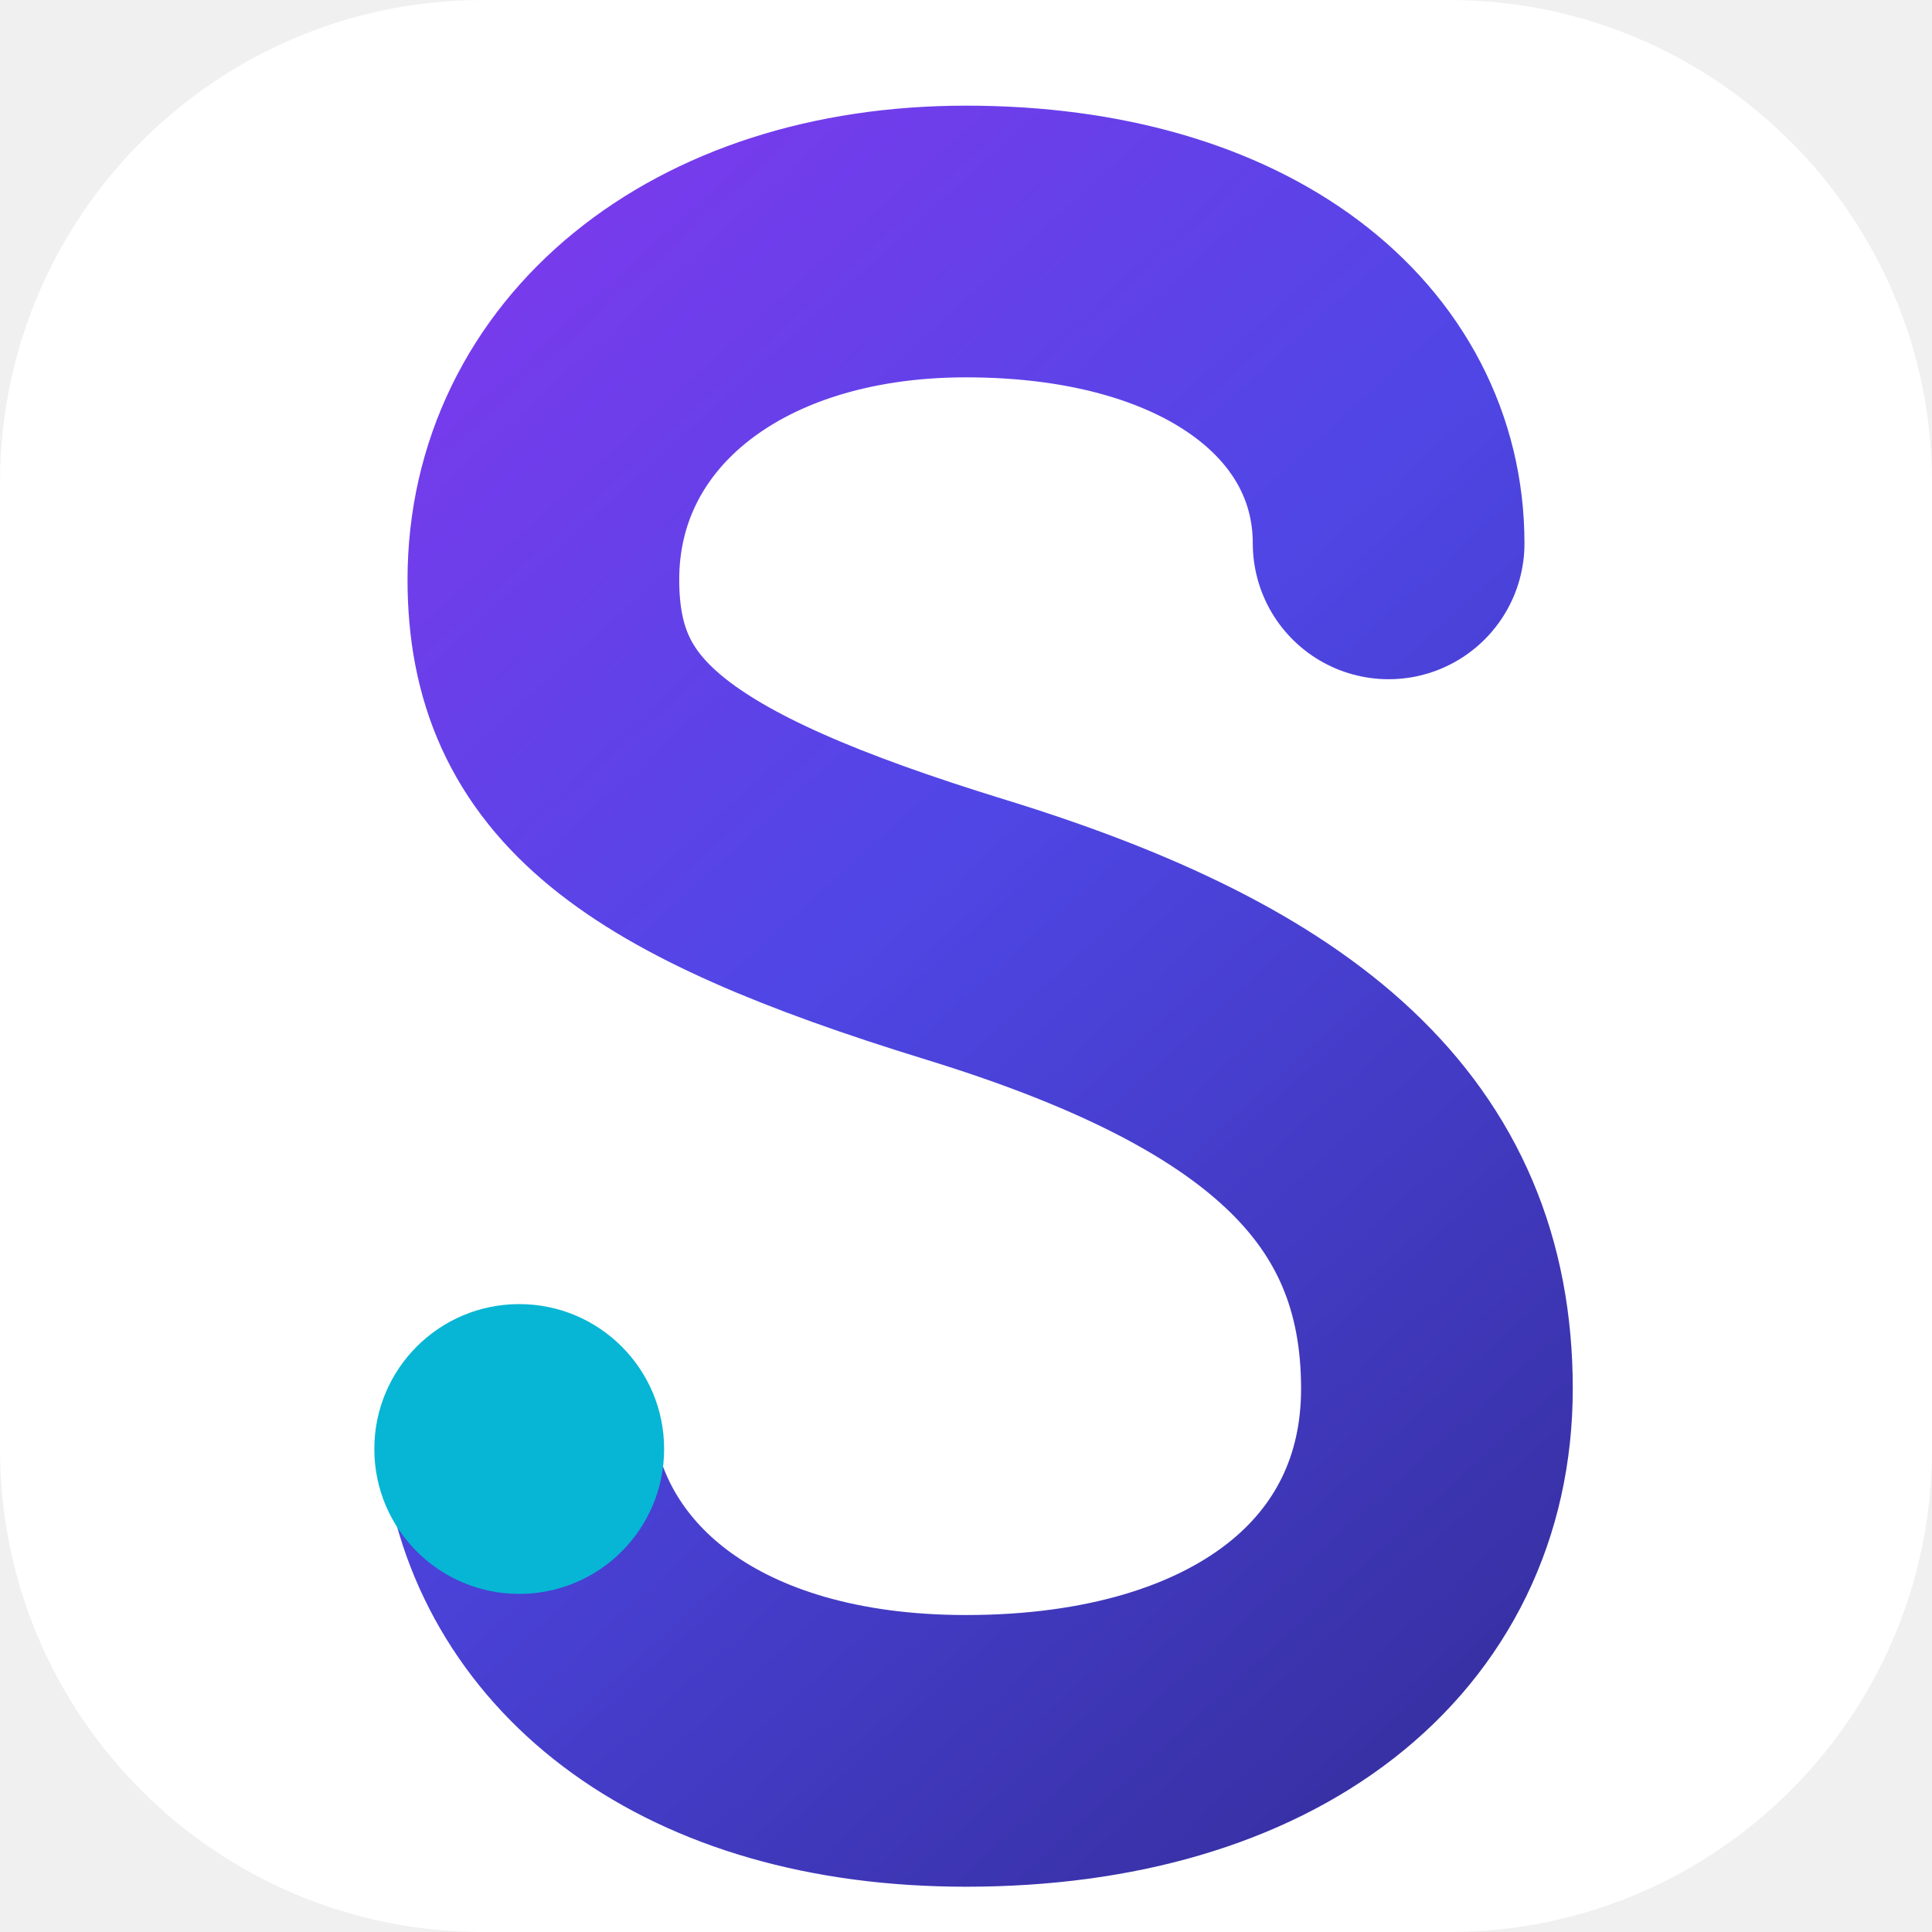
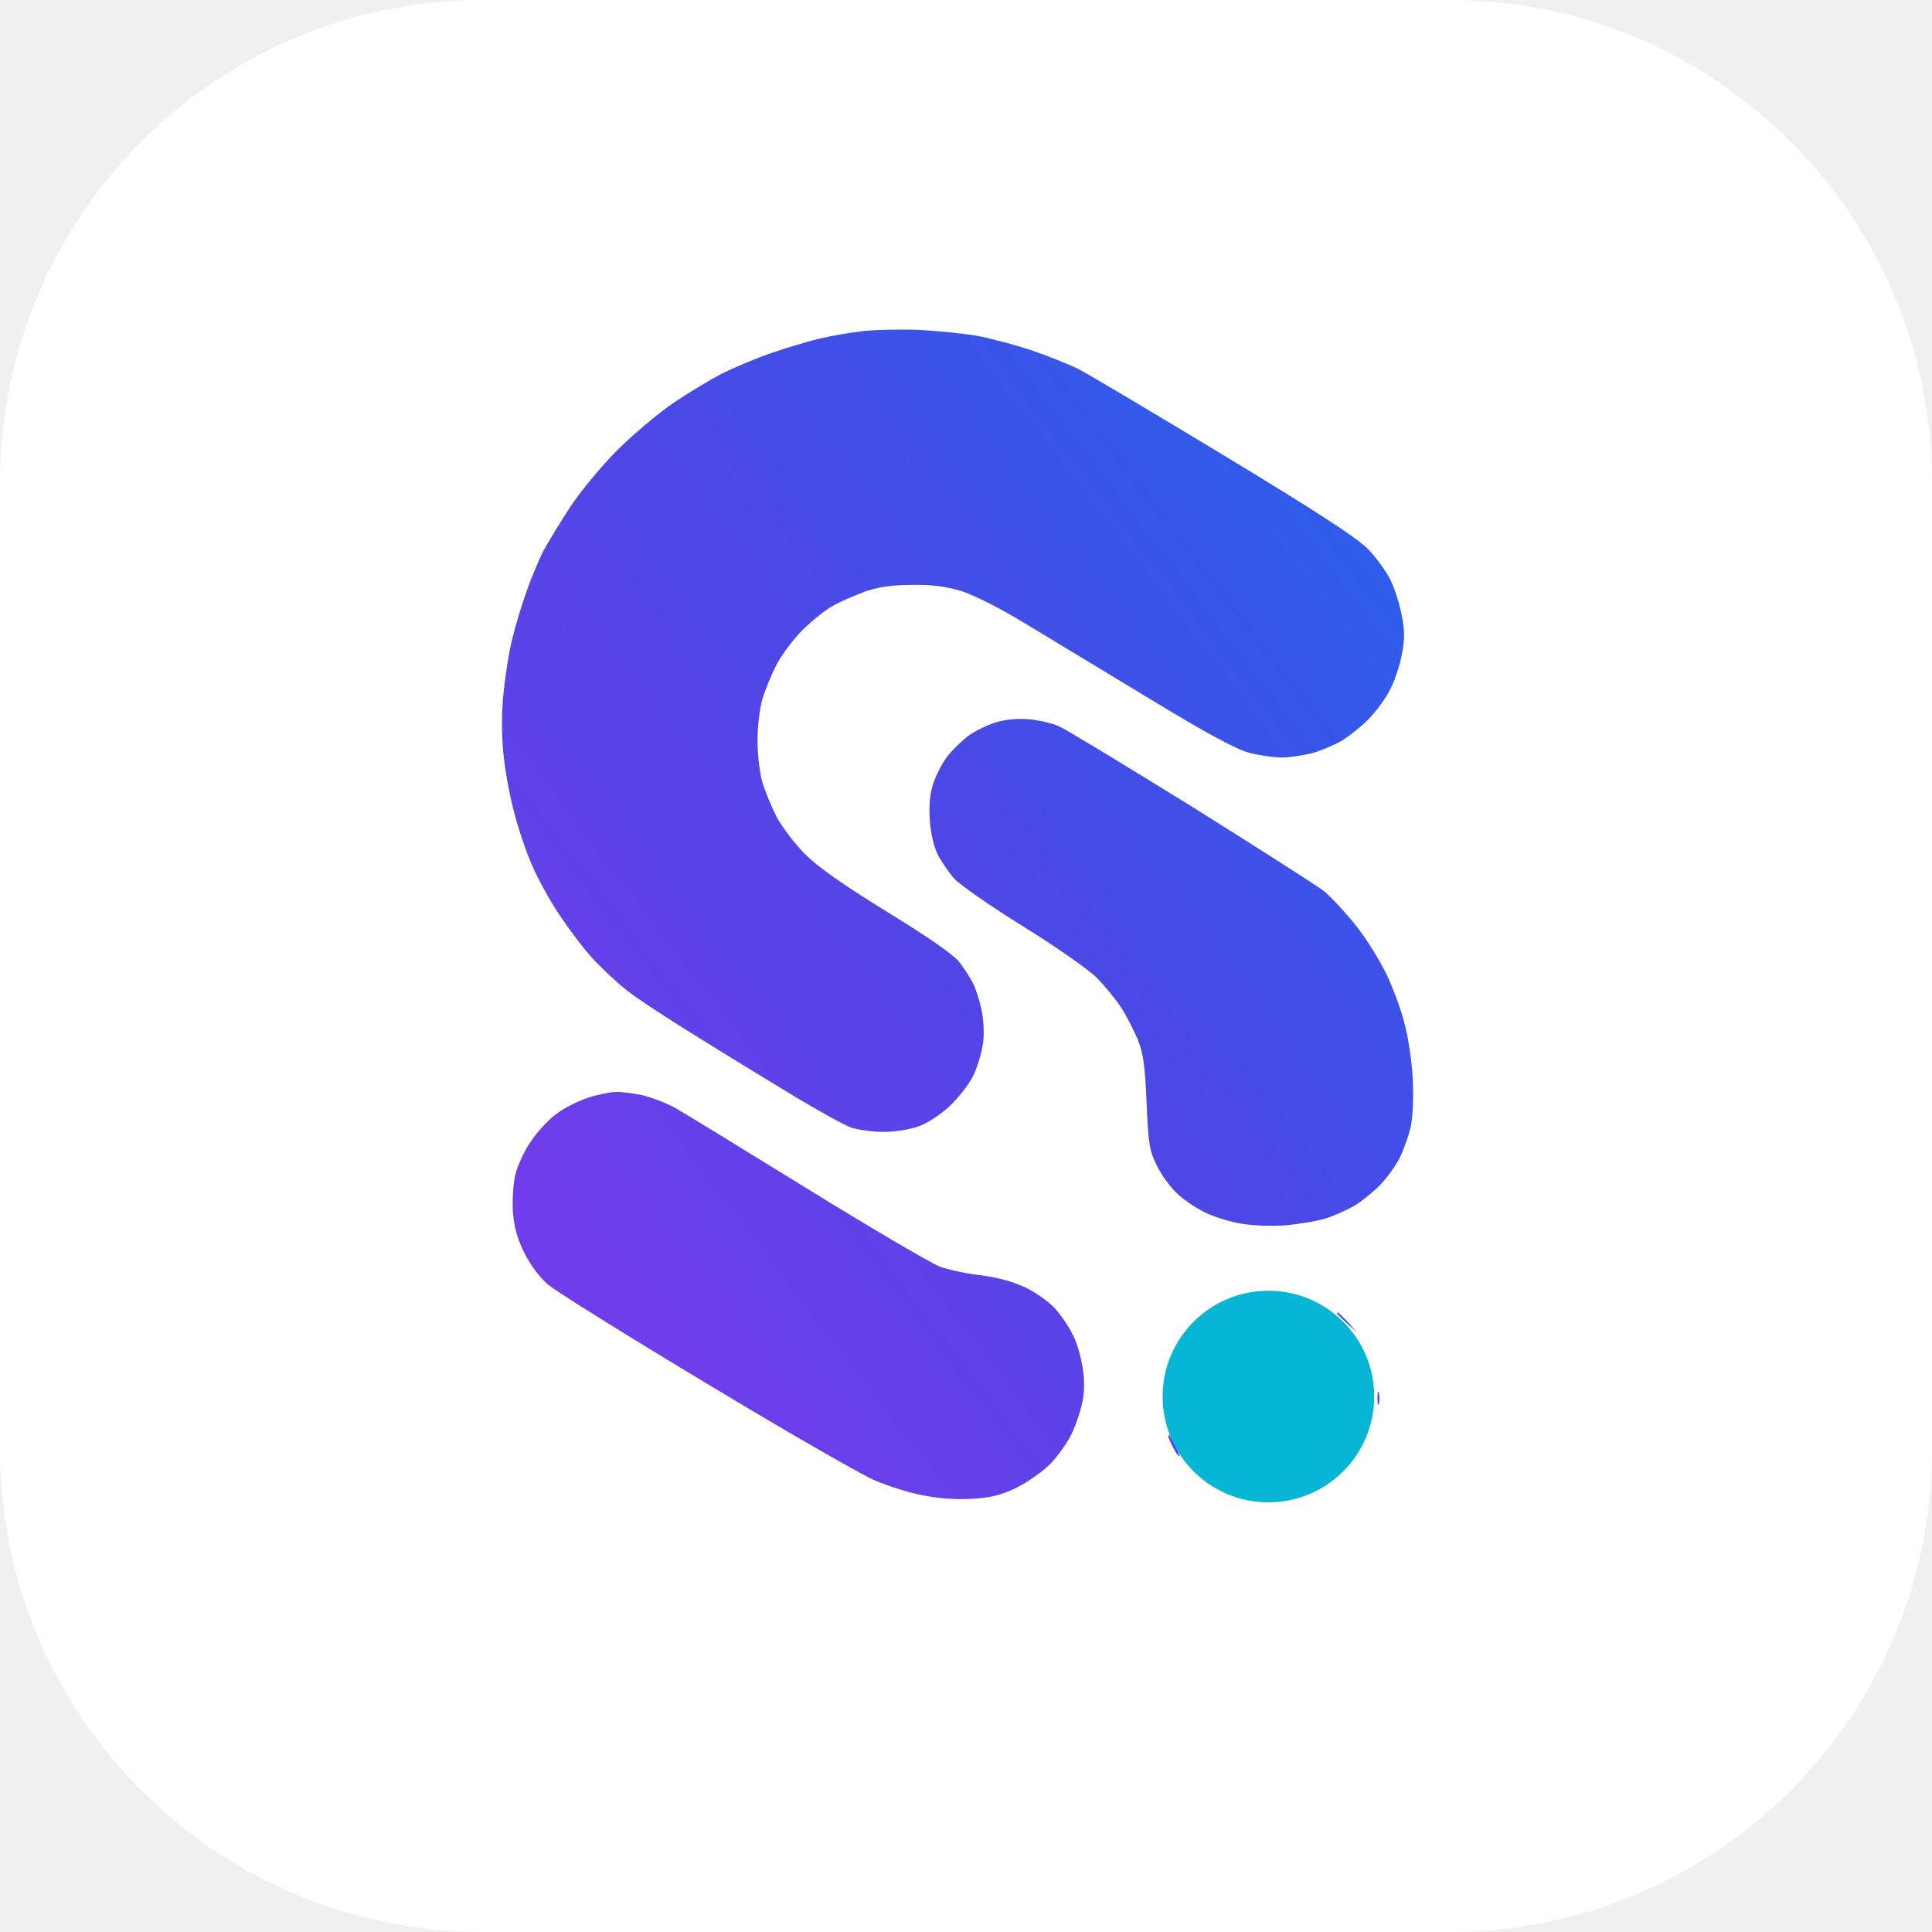
<svg xmlns="http://www.w3.org/2000/svg" viewBox="0 0 32 32" role="img" aria-label="StateKit">
  <defs>
-     <linearGradient id="skSGradFav" x1="6" y1="5" x2="26" y2="27" gradientUnits="userSpaceOnUse">
+     <linearGradient id="skFavMarkGrad" x1="0%" y1="0%" x2="100%" y2="100%">
      <stop offset="0%" stop-color="#7C3AED" />
-       <stop offset="45%" stop-color="#4F46E5" />
-       <stop offset="100%" stop-color="#3730A3" />
+       <stop offset="50%" stop-color="#4F46E5" />
+       <stop offset="100%" stop-color="#2563EB" />
    </linearGradient>
  </defs>
  <rect width="32" height="32" rx="8" fill="#FFFFFF" />
-   <path d="M23 9        C23 6.2 20.4 4 16 4        C11.8 4 9 6.4 9 9.6        C9 12.4 10.8 13.8 16 15.4        C21.2 17 23.8 19.2 23.8 23        C23.8 26.6 20.8 29 16 29        C11.6 29 9 26.8 8.6 24" fill="none" stroke="url(#skSGradFav)" stroke-width="4.5" stroke-linecap="round" stroke-linejoin="round" />
-   <circle cx="8.6" cy="24" r="2.4" fill="#06B6D4" />
+   <svg x="3" y="3" width="26" height="26" viewBox="0 0 512 512">
+     <g transform="translate(0 512) scale(0.1 -0.1)" fill="url(#skFavMarkGrad)" stroke="none">
+       <path d="M2400 4635 c-63 2 -145 0 -182 -5 -37 -4 -99 -15 -137 -24 -37 -9 -108 -30 -157 -47 -49 -17 -120 -47 -159 -66 -38 -20 -110 -63 -160 -97 -49 -33 -130 -102 -181 -152 -50 -50 -119 -133 -153 -184 -34 -52 -75 -119 -91 -149 -15 -31 -40 -90 -54 -131 -15 -41 -36 -112 -47 -157 -11 -45 -23 -125 -28 -178 -6 -60 -6 -132 0 -191 5 -52 20 -137 34 -188 13 -52 39 -131 59 -176 19 -45 60 -119 91 -165 31 -46 78 -109 106 -139 28 -31 78 -78 112 -105 34 -27 141 -97 237 -156 96 -60 238 -146 315 -193 77 -46 158 -91 180 -99 22 -7 68 -14 102 -14 35 -1 85 7 113 16 31 10 71 36 105 66 30 29 65 73 79 102 14 29 28 77 32 108 4 34 1 78 -6 110 -7 30 -19 68 -28 84 -8 17 -28 47 -44 68 -20 25 -99 80 -236 164 -146 90 -225 146 -267 188 -33 33 -74 87 -92 120 -17 33 -38 84 -47 114 -9 30 -16 91 -16 136 0 45 7 106 16 136 9 30 30 81 47 114 18 33 55 82 83 110 28 28 71 63 95 77 25 15 74 36 109 49 47 16 89 22 155 22 65 1 109 -5 160 -20 42 -14 123 -54 205 -104 74 -45 257 -155 405 -245 196 -119 286 -167 330 -179 32 -8 80 -15 105 -15 25 0 69 7 98 14 29 8 72 26 96 40 24 14 64 46 90 72 25 26 58 71 71 99 14 28 31 79 37 113 9 46 9 77 0 122 -6 34 -22 86 -36 116 -14 30 -49 78 -78 107 -38 37 -169 122 -468 303 -228 138 -442 265 -475 282 -33 16 -101 43 -151 60 -50 17 -129 38 -175 47 -46 8 -135 17 -199 20z M2763 3365 c-38 3 -75 -1 -108 -11 -27 -9 -67 -28 -87 -43 -21 -16 -51 -45 -67 -65 -17 -21 -37 -60 -47 -88 -12 -36 -15 -71 -12 -122 3 -45 13 -86 26 -113 12 -23 36 -58 53 -77 17 -20 118 -90 224 -156 107 -66 215 -142 241 -168 26 -26 62 -70 81 -99 18 -28 42 -76 54 -105 17 -42 23 -84 28 -204 6 -136 9 -156 34 -206 15 -31 46 -73 69 -93 22 -21 64 -48 94 -62 29 -13 81 -29 116 -34 35 -6 97 -8 139 -5 42 4 100 13 130 22 30 9 74 29 99 44 25 16 62 46 82 67 20 21 48 59 62 86 13 26 30 73 37 105 7 35 9 95 6 157 -3 55 -15 136 -27 179 -11 44 -38 117 -60 162 -22 45 -66 116 -99 157 -32 40 -78 90 -102 110 -24 19 -220 144 -434 278 -215 133 -409 251 -432 261 -22 10 -67 20 -100 23z M1417 2149 c-18 0 -57 -8 -88 -18 -31 -10 -78 -33 -103 -52 -26 -18 -64 -59 -85 -91 -22 -31 -44 -80 -51 -109 -7 -29 -10 -81 -8 -120 4 -50 14 -87 37 -134 21 -41 49 -80 79 -105 26 -22 260 -168 520 -324 260 -157 506 -298 547 -315 41 -17 109 -39 152 -47 49 -10 107 -15 158 -12 63 3 95 11 145 34 36 17 86 52 112 77 26 26 58 71 72 100 14 28 30 76 36 106 7 35 7 74 0 113 -5 33 -18 79 -30 102 -11 24 -36 61 -55 84 -21 24 -62 54 -98 72 -42 20 -89 33 -146 41 -47 5 -107 18 -135 28 -28 10 -222 124 -431 253 -209 129 -405 249 -435 266 -30 16 -79 35 -108 41 -29 6 -67 11 -85 10z M3773 1430 c-2 0 -3 -1 -3 -3 0 -2 15 -16 33 -33 l32 -29 -29 33 c-17 17 -31 32 -33 32z M3907 1168 c-3 9 -5 1 -5 -18 0 -19 2 -27 5 -17 2 9 2 25 0 35z M3224 1029 c-2 2 -4 1 -4 -3 0 -4 7 -20 15 -36 9 -17 18 -30 21 -30 2 0 -3 15 -12 33 -9 17 -18 34 -20 36z" />
+     </g>
+     <circle cx="354.64" cy="396.43" r="34.51" fill="#06B6D4" />
+   </svg>
</svg>
